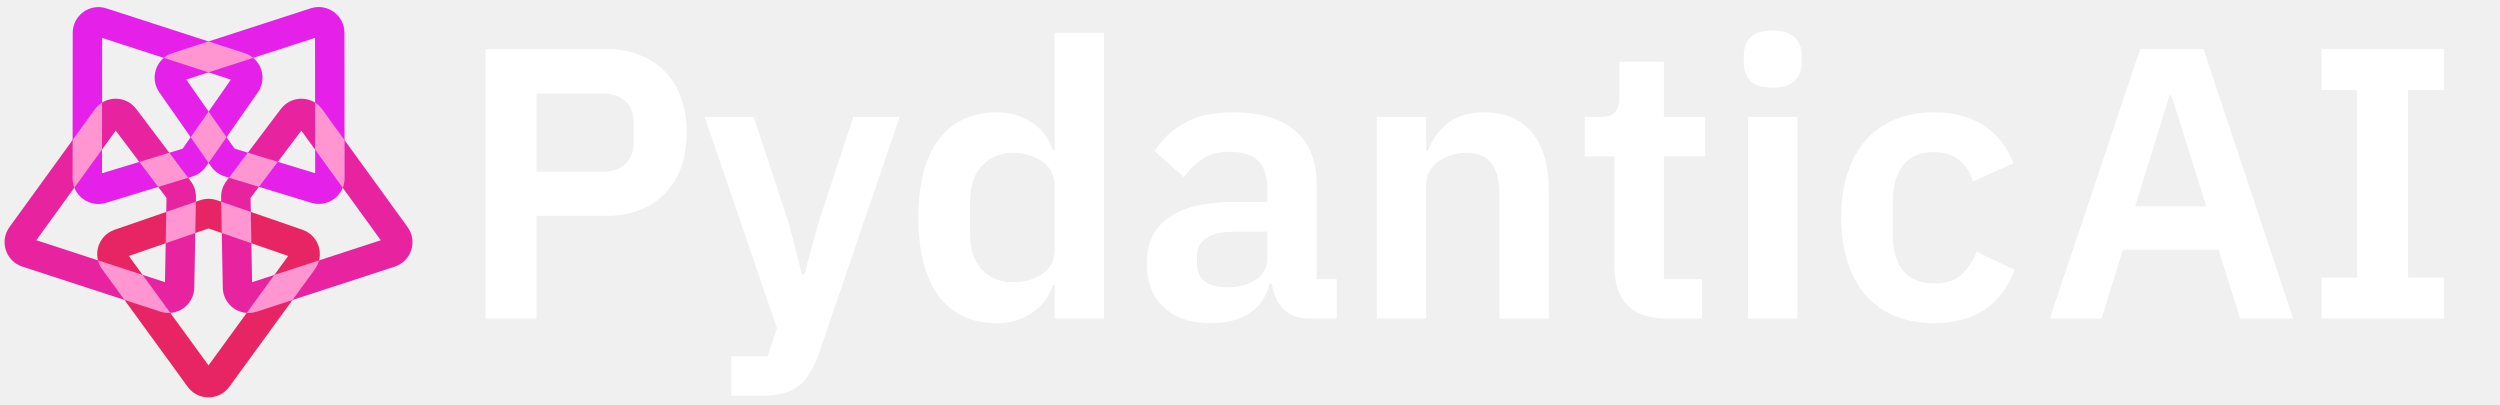
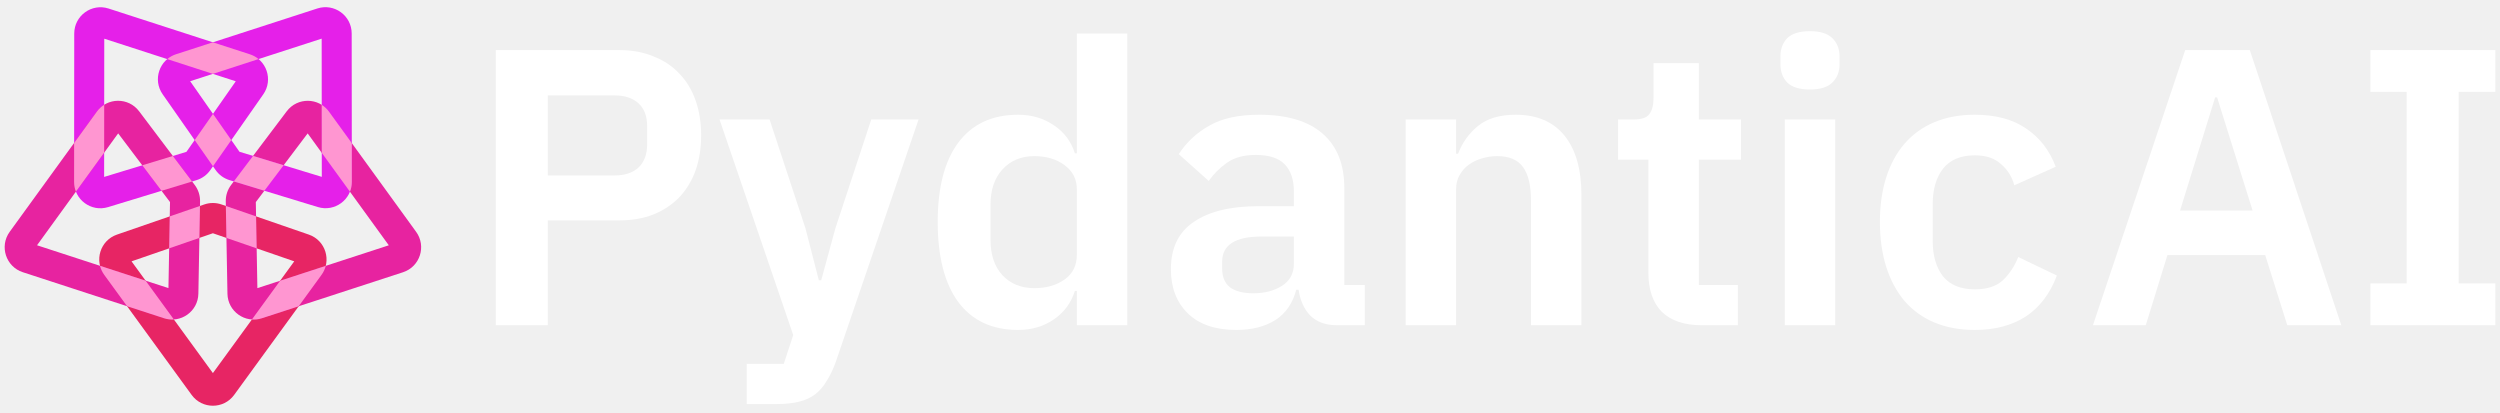
- <svg xmlns="http://www.w3.org/2000/svg" width="680" height="110" viewBox="0 0 680 110">
+ <svg xmlns="http://www.w3.org/2000/svg" width="666" height="110" viewBox="0 0 666 110">
  <g>
    <path fill="#E72564" d="M62.374 105.207C59.578 109.047 53.851 109.047 51.055 105.207L27.78 73.234C25.011 69.431 26.707 64.033 31.155 62.498L54.43 54.463C55.91 53.952 57.519 53.952 58.999 54.463L82.274 62.498C86.722 64.033 88.418 69.431 85.649 73.234L62.374 105.207ZM56.715 99.388L78.386 69.619L56.715 62.138L35.043 69.619L56.715 99.388Z" />
    <path fill="#E723A0" d="M110.86 61.762C113.648 65.608 111.878 71.055 107.362 72.527L69.762 84.783C65.289 86.241 60.68 82.96 60.594 78.256L60.145 53.636C60.116 52.071 60.613 50.541 61.556 49.291L76.391 29.638C79.225 25.883 84.883 25.937 87.645 29.746L110.86 61.762ZM103.577 65.347L81.962 35.536L68.15 53.836L68.568 76.758L103.577 65.347Z" />
    <path fill="#E520E9" d="M84.533 2.259C89.052 0.795 93.685 4.162 93.689 8.912L93.727 48.459C93.731 53.164 89.186 56.533 84.686 55.161L61.132 47.981C59.635 47.524 58.333 46.579 57.436 45.295L43.329 25.114C40.633 21.258 42.433 15.893 46.909 14.444L84.533 2.259ZM85.691 10.293L50.66 21.638L63.795 40.429L85.726 47.115L85.691 10.293Z" />
    <path fill="#E520E9" d="M28.935 2.276C24.416 0.812 19.782 4.179 19.778 8.929L19.74 48.476C19.736 53.181 24.281 56.55 28.782 55.178L52.335 47.998C53.832 47.541 55.134 46.596 56.031 45.312L70.138 25.131C72.834 21.275 71.034 15.911 66.558 14.461L28.935 2.276ZM27.776 10.31L62.807 21.655L49.672 40.446L27.741 47.132L27.776 10.31Z" />
    <path fill="#E723A0" d="M2.581 61.755C-0.208 65.601 1.562 71.048 6.078 72.52L43.678 84.776C48.152 86.235 52.761 82.953 52.847 78.249L53.296 53.629C53.324 52.064 52.827 50.534 51.884 49.285L37.05 29.631C34.215 25.876 28.558 25.93 25.796 29.739L2.581 61.755ZM9.864 65.34L31.479 35.529L45.291 53.829L44.873 76.751L9.864 65.34Z" />
    <path fill="#FF96D1" d="M79.569 81.587L85.649 73.235C86.199 72.479 86.573 71.66 86.784 70.82L74.626 74.784L67.104 85.116C67.971 85.177 68.869 85.075 69.762 84.784L79.569 81.587Z" />
    <path fill="#FF96D1" d="M60.167 54.867L60.322 63.384L68.374 66.163L68.219 57.646L60.167 54.867Z" />
    <path fill="#FF96D1" d="M93.717 38.12L87.645 29.746C87.097 28.991 86.437 28.384 85.707 27.925L85.719 40.719L93.228 51.074C93.549 50.273 93.727 49.392 93.726 48.459L93.717 38.12Z" />
    <path fill="#FF96D1" d="M70.429 50.815L62.281 48.331L67.413 41.532L75.561 44.016L70.429 50.815Z" />
    <path fill="#FF96D1" d="M56.739 44.298L61.62 37.317L56.739 30.335L51.859 37.317L56.739 44.298Z" />
    <path fill="#FF96D1" d="M44.555 15.744C45.222 15.182 46.012 14.734 46.909 14.444L56.707 11.271L66.558 14.461C67.442 14.747 68.222 15.186 68.883 15.736L56.707 19.68L44.555 15.744Z" />
    <path fill="#FF96D1" d="M51.179 48.35L46.047 41.551L37.899 44.035L43.031 50.834L51.179 48.35Z" />
    <path fill="#FF96D1" d="M20.223 51.052L27.748 40.675L27.76 27.901C27.019 28.363 26.349 28.975 25.796 29.739L19.75 38.077L19.74 48.476C19.739 49.394 19.912 50.261 20.223 51.052Z" />
    <path fill="#FF96D1" d="M53.273 54.862L45.221 57.642L45.065 66.159L53.117 63.379L53.273 54.862Z" />
    <path fill="#FF96D1" d="M46.32 85.11L38.792 74.769L26.641 70.808C26.851 71.652 27.226 72.475 27.779 73.235L33.849 81.572L43.678 84.776C44.565 85.066 45.458 85.168 46.32 85.11Z" />
  </g>
  <g transform="translate(-30, 0)">
    <path fill="white" d="M162.08 86.636V13.346H195.05C198.41 13.346 201.42 13.906 204.08 15.026C206.81 16.076 209.12 17.616 211.01 19.646C212.9 21.606 214.335 23.986 215.315 26.786C216.295 29.586 216.785 32.666 216.785 36.026C216.785 39.456 216.295 42.571 215.315 45.371C214.335 48.101 212.9 50.481 211.01 52.511C209.12 54.471 206.81 56.011 204.08 57.131C201.42 58.181 198.41 58.706 195.05 58.706H175.94V86.636H162.08ZM175.94 46.736H193.79C196.45 46.736 198.55 46.036 200.09 44.636C201.63 43.166 202.4 41.101 202.4 38.441V33.611C202.4 30.951 201.63 28.921 200.09 27.521C198.55 26.121 196.45 25.421 193.79 25.421H175.94V46.736Z" />
    <path fill="white" d="M262.106 31.826H274.706L252.656 96.401C251.956 98.361 251.151 100.041 250.241 101.441C249.401 102.911 248.386 104.101 247.196 105.011C246.006 105.921 244.571 106.586 242.891 107.006C241.211 107.426 239.251 107.636 237.011 107.636H228.926V96.926H238.796L241.316 89.261L221.681 31.826H235.016L244.571 60.806L248.141 74.666H248.771L252.551 60.806L262.106 31.826Z" />
    <path fill="white" d="M316.872 77.501H316.347C315.367 80.65 313.512 83.171 310.782 85.061C308.052 86.951 304.867 87.896 301.227 87.896C294.297 87.896 288.977 85.411 285.267 80.441C281.627 75.471 279.807 68.365 279.807 59.126C279.807 49.956 281.627 42.92 285.267 38.02C288.977 33.05 294.297 30.566 301.227 30.566C304.867 30.566 308.052 31.511 310.782 33.401C313.512 35.221 315.367 37.706 316.347 40.855H316.872V8.936H330.312V86.635H316.872V77.501ZM305.532 76.766C308.752 76.766 311.447 75.996 313.617 74.456C315.787 72.916 316.872 70.71 316.872 67.841V50.41C316.872 47.751 315.787 45.615 313.617 44.005C311.447 42.395 308.752 41.59 305.532 41.59C302.032 41.59 299.197 42.781 297.027 45.16C294.927 47.471 293.877 50.586 293.877 54.505V63.956C293.877 67.876 294.927 70.991 297.027 73.301C299.197 75.611 302.032 76.766 305.532 76.766Z" />
    <path fill="white" d="M386.131 86.635C383.191 86.635 380.846 85.795 379.096 84.115C377.416 82.365 376.366 80.055 375.946 77.185H375.316C374.406 80.755 372.551 83.45 369.751 85.27C366.951 87.02 363.486 87.895 359.356 87.895C353.756 87.895 349.451 86.425 346.441 83.485C343.431 80.545 341.926 76.625 341.926 71.725C341.926 66.055 343.956 61.855 348.016 59.125C352.076 56.325 357.851 54.925 365.341 54.925H374.686V50.935C374.686 47.855 373.881 45.475 372.271 43.795C370.661 42.115 368.071 41.275 364.501 41.275C361.351 41.275 358.796 41.975 356.836 43.375C354.946 44.705 353.336 46.315 352.006 48.205L344.026 41.065C346.056 37.915 348.751 35.395 352.111 33.505C355.471 31.545 359.916 30.565 365.446 30.565C372.866 30.565 378.501 32.245 382.351 35.605C386.201 38.965 388.126 43.795 388.126 50.095V75.925H393.586V86.635H386.131ZM363.871 78.13C366.881 78.13 369.436 77.465 371.536 76.135C373.636 74.805 374.686 72.845 374.686 70.255V63.01H366.076C359.076 63.01 355.576 65.25 355.576 69.73V71.515C355.576 73.755 356.276 75.435 357.676 76.555C359.146 77.605 361.211 78.13 363.871 78.13Z" />
    <path fill="white" d="M404.463 86.636V31.826H417.903V40.961H418.428C419.548 38.021 421.298 35.571 423.678 33.611C426.128 31.581 429.488 30.566 433.758 30.566C439.428 30.566 443.768 32.421 446.778 36.131C449.788 39.841 451.293 45.126 451.293 51.986V86.636H437.853V53.351C437.853 49.431 437.153 46.491 435.753 44.531C434.353 42.571 432.043 41.591 428.823 41.591C427.423 41.591 426.058 41.801 424.728 42.221C423.468 42.571 422.313 43.131 421.263 43.901C420.283 44.601 419.478 45.511 418.848 46.631C418.218 47.681 417.903 48.941 417.903 50.411V86.636H404.463Z" />
    <path fill="white" d="M483.306 86.635C478.686 86.635 475.151 85.446 472.701 83.066C470.321 80.616 469.131 77.15 469.131 72.671V42.535H461.046V31.826H465.246C467.276 31.826 468.641 31.37 469.341 30.46C470.111 29.48 470.496 28.046 470.496 26.155V16.811H482.571V31.826H493.806V42.535H482.571V75.926H492.966V86.635H483.306Z" />
    <path fill="white" d="M512.184 23.846C509.384 23.846 507.354 23.216 506.094 21.956C504.904 20.696 504.309 19.086 504.309 17.126V15.026C504.309 13.066 504.904 11.456 506.094 10.196C507.354 8.936 509.384 8.306 512.184 8.306C514.914 8.306 516.909 8.936 518.169 10.196C519.429 11.456 520.059 13.066 520.059 15.026V17.126C520.059 19.086 519.429 20.696 518.169 21.956C516.909 23.216 514.914 23.846 512.184 23.846ZM505.464 31.826H518.904V86.636H505.464V31.826Z" />
    <path fill="white" d="M556.113 87.895C552.053 87.895 548.448 87.23 545.298 85.9C542.148 84.57 539.488 82.645 537.318 80.125C535.218 77.605 533.608 74.595 532.488 71.095C531.368 67.525 530.808 63.535 530.808 59.125C530.808 54.715 531.368 50.76 532.488 47.26C533.608 43.76 535.218 40.785 537.318 38.335C539.488 35.815 542.148 33.89 545.298 32.56C548.448 31.23 552.053 30.565 556.113 30.565C561.643 30.565 566.193 31.79 569.763 34.24C573.403 36.69 576.028 40.085 577.638 44.425L566.613 49.36C565.983 47.05 564.793 45.16 563.043 43.69C561.363 42.15 559.053 41.38 556.113 41.38C552.333 41.38 549.498 42.57 547.608 44.95C545.788 47.33 544.878 50.445 544.878 54.295V64.27C544.878 68.12 545.788 71.235 547.608 73.615C549.498 75.925 552.333 77.08 556.113 77.08C559.333 77.08 561.818 76.275 563.568 74.665C565.318 72.985 566.683 70.92 567.663 68.47L577.953 73.405C576.133 78.235 573.368 81.875 569.658 84.325C565.948 86.705 561.433 87.895 556.113 87.895Z" />
    <g transform="translate(-20, 0)">
      <path fill="white" d="M659.329 86.636L653.449 67.946H627.409L621.634 86.636H607.564L632.134 13.346H649.354L673.714 86.636H659.329ZM640.639 25.946H640.114L630.769 56.081H650.089L640.639 25.946Z" />
      <path fill="white" d="M681.472 86.636V75.506H691.132V24.476H681.472V13.346H714.757V24.476H704.992V75.506H714.757V86.636H681.472Z" />
    </g>
  </g>
</svg>
